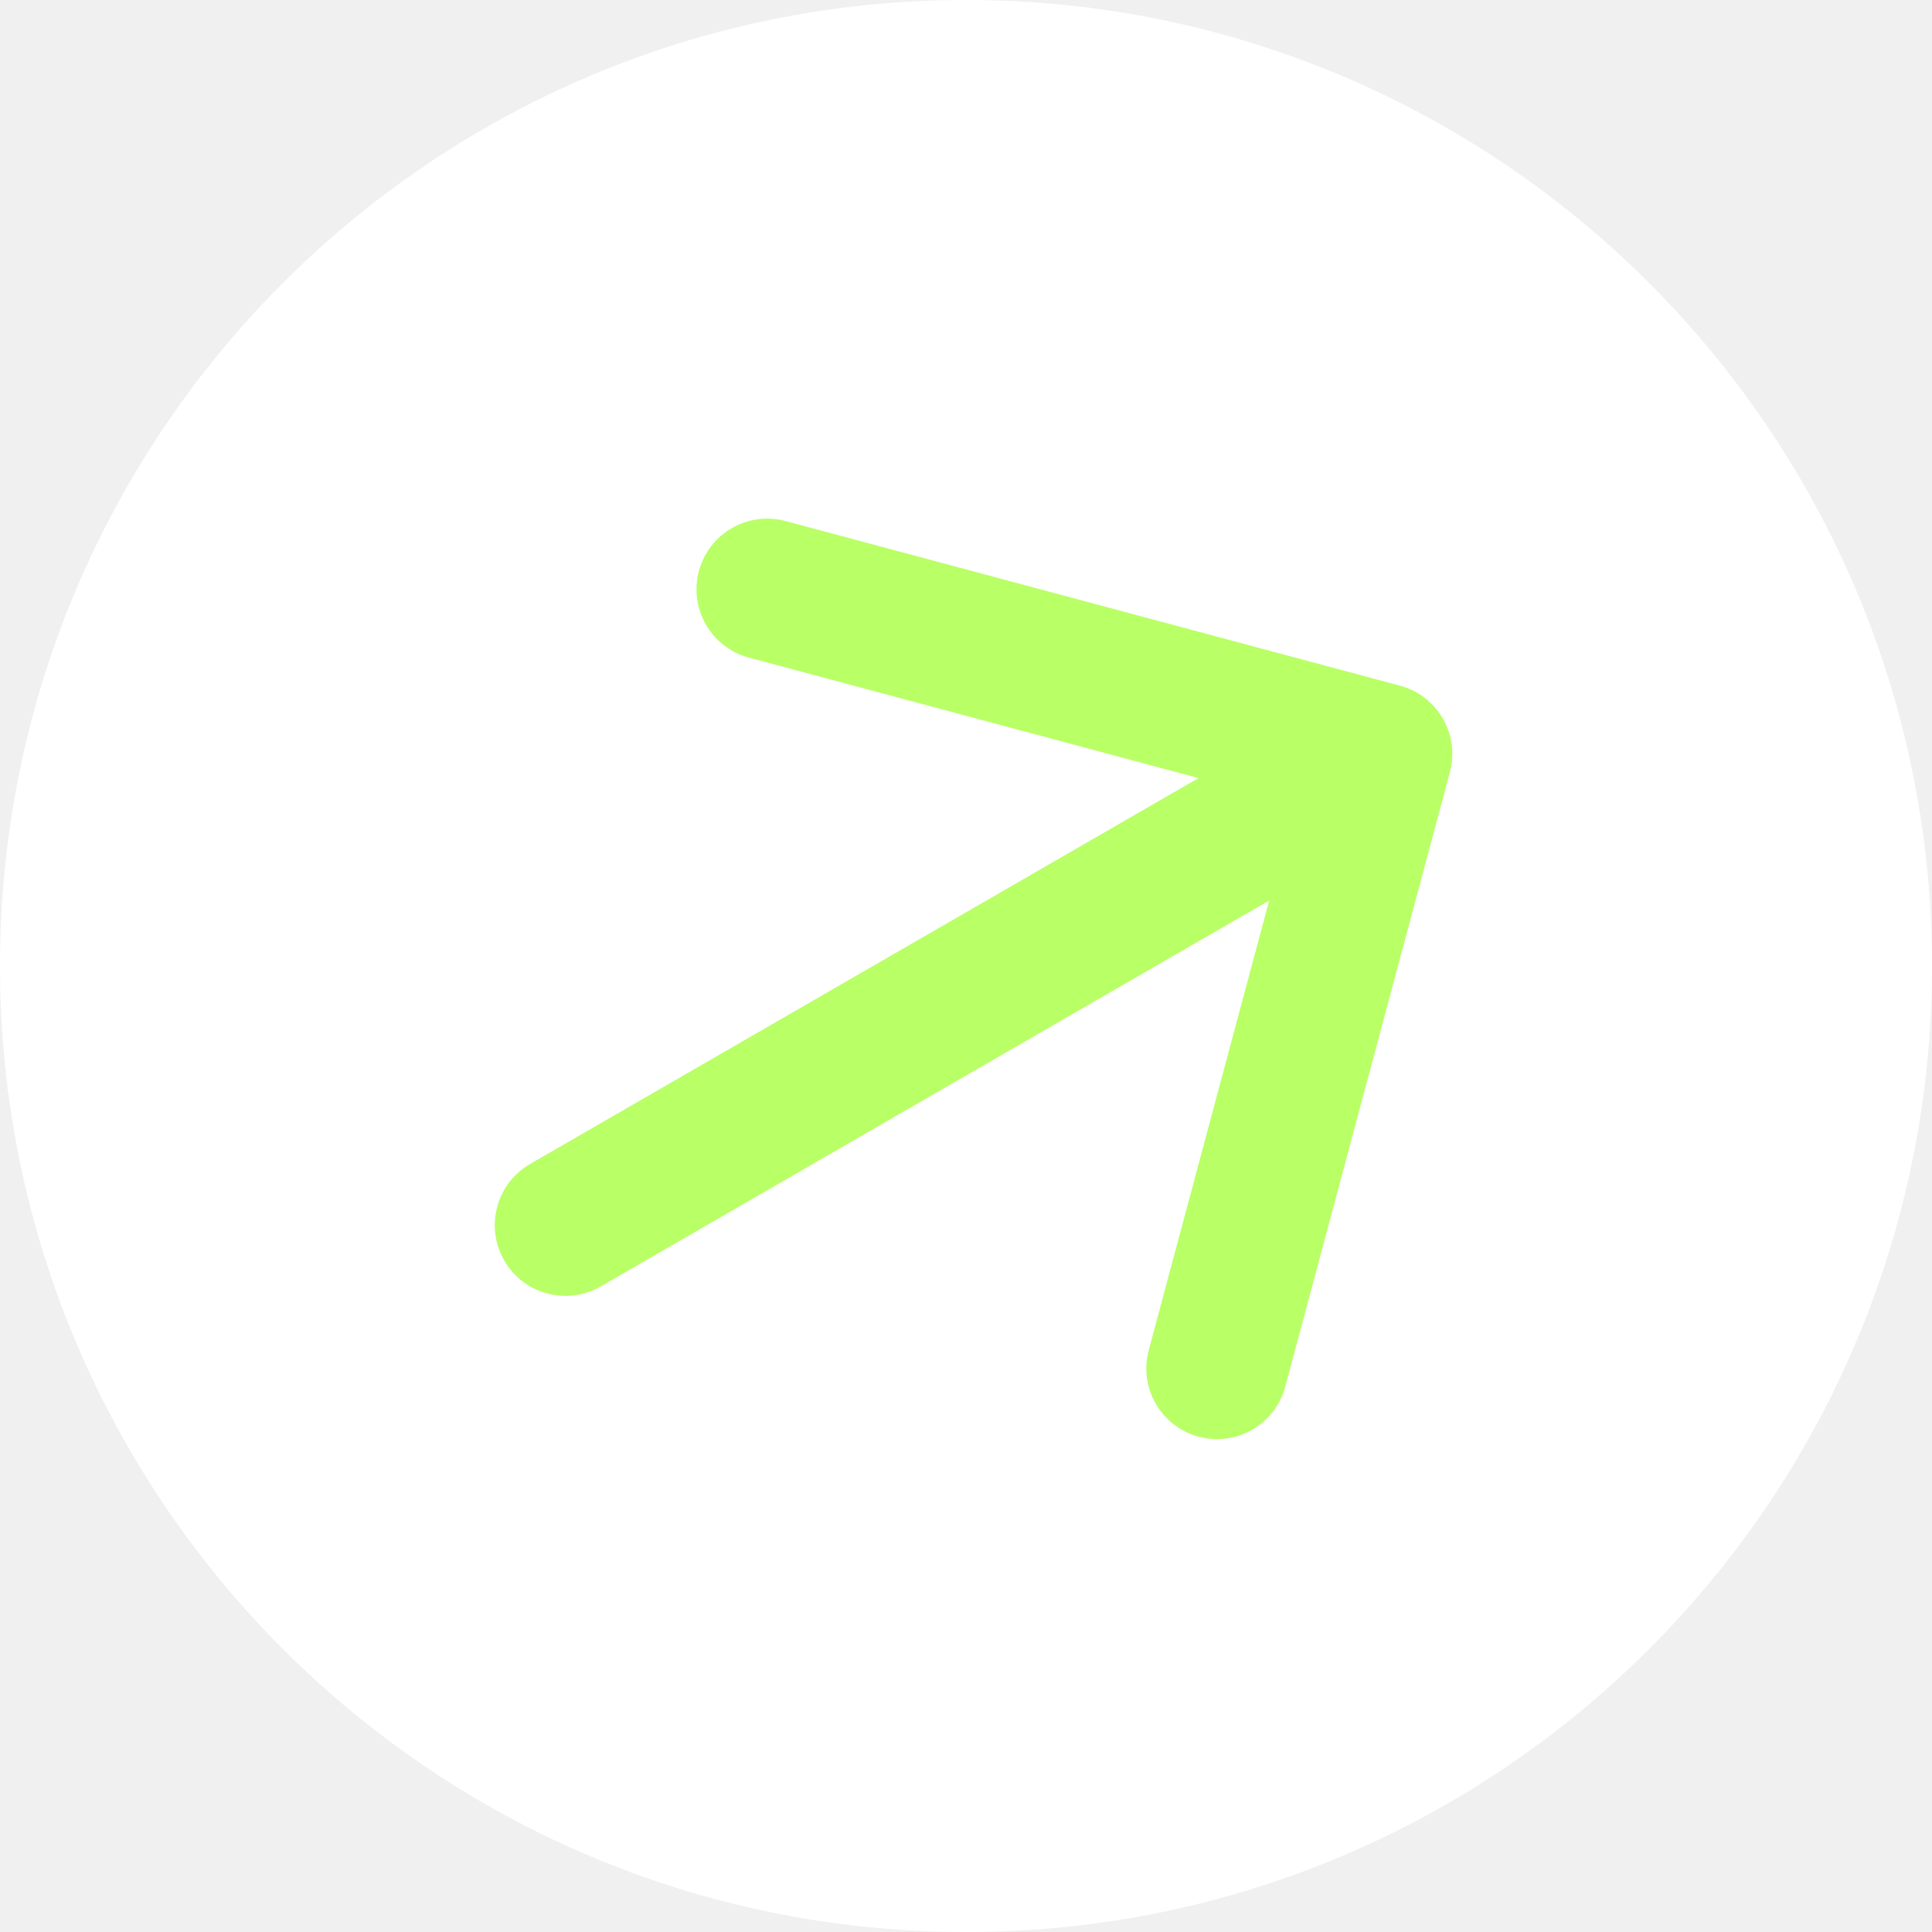
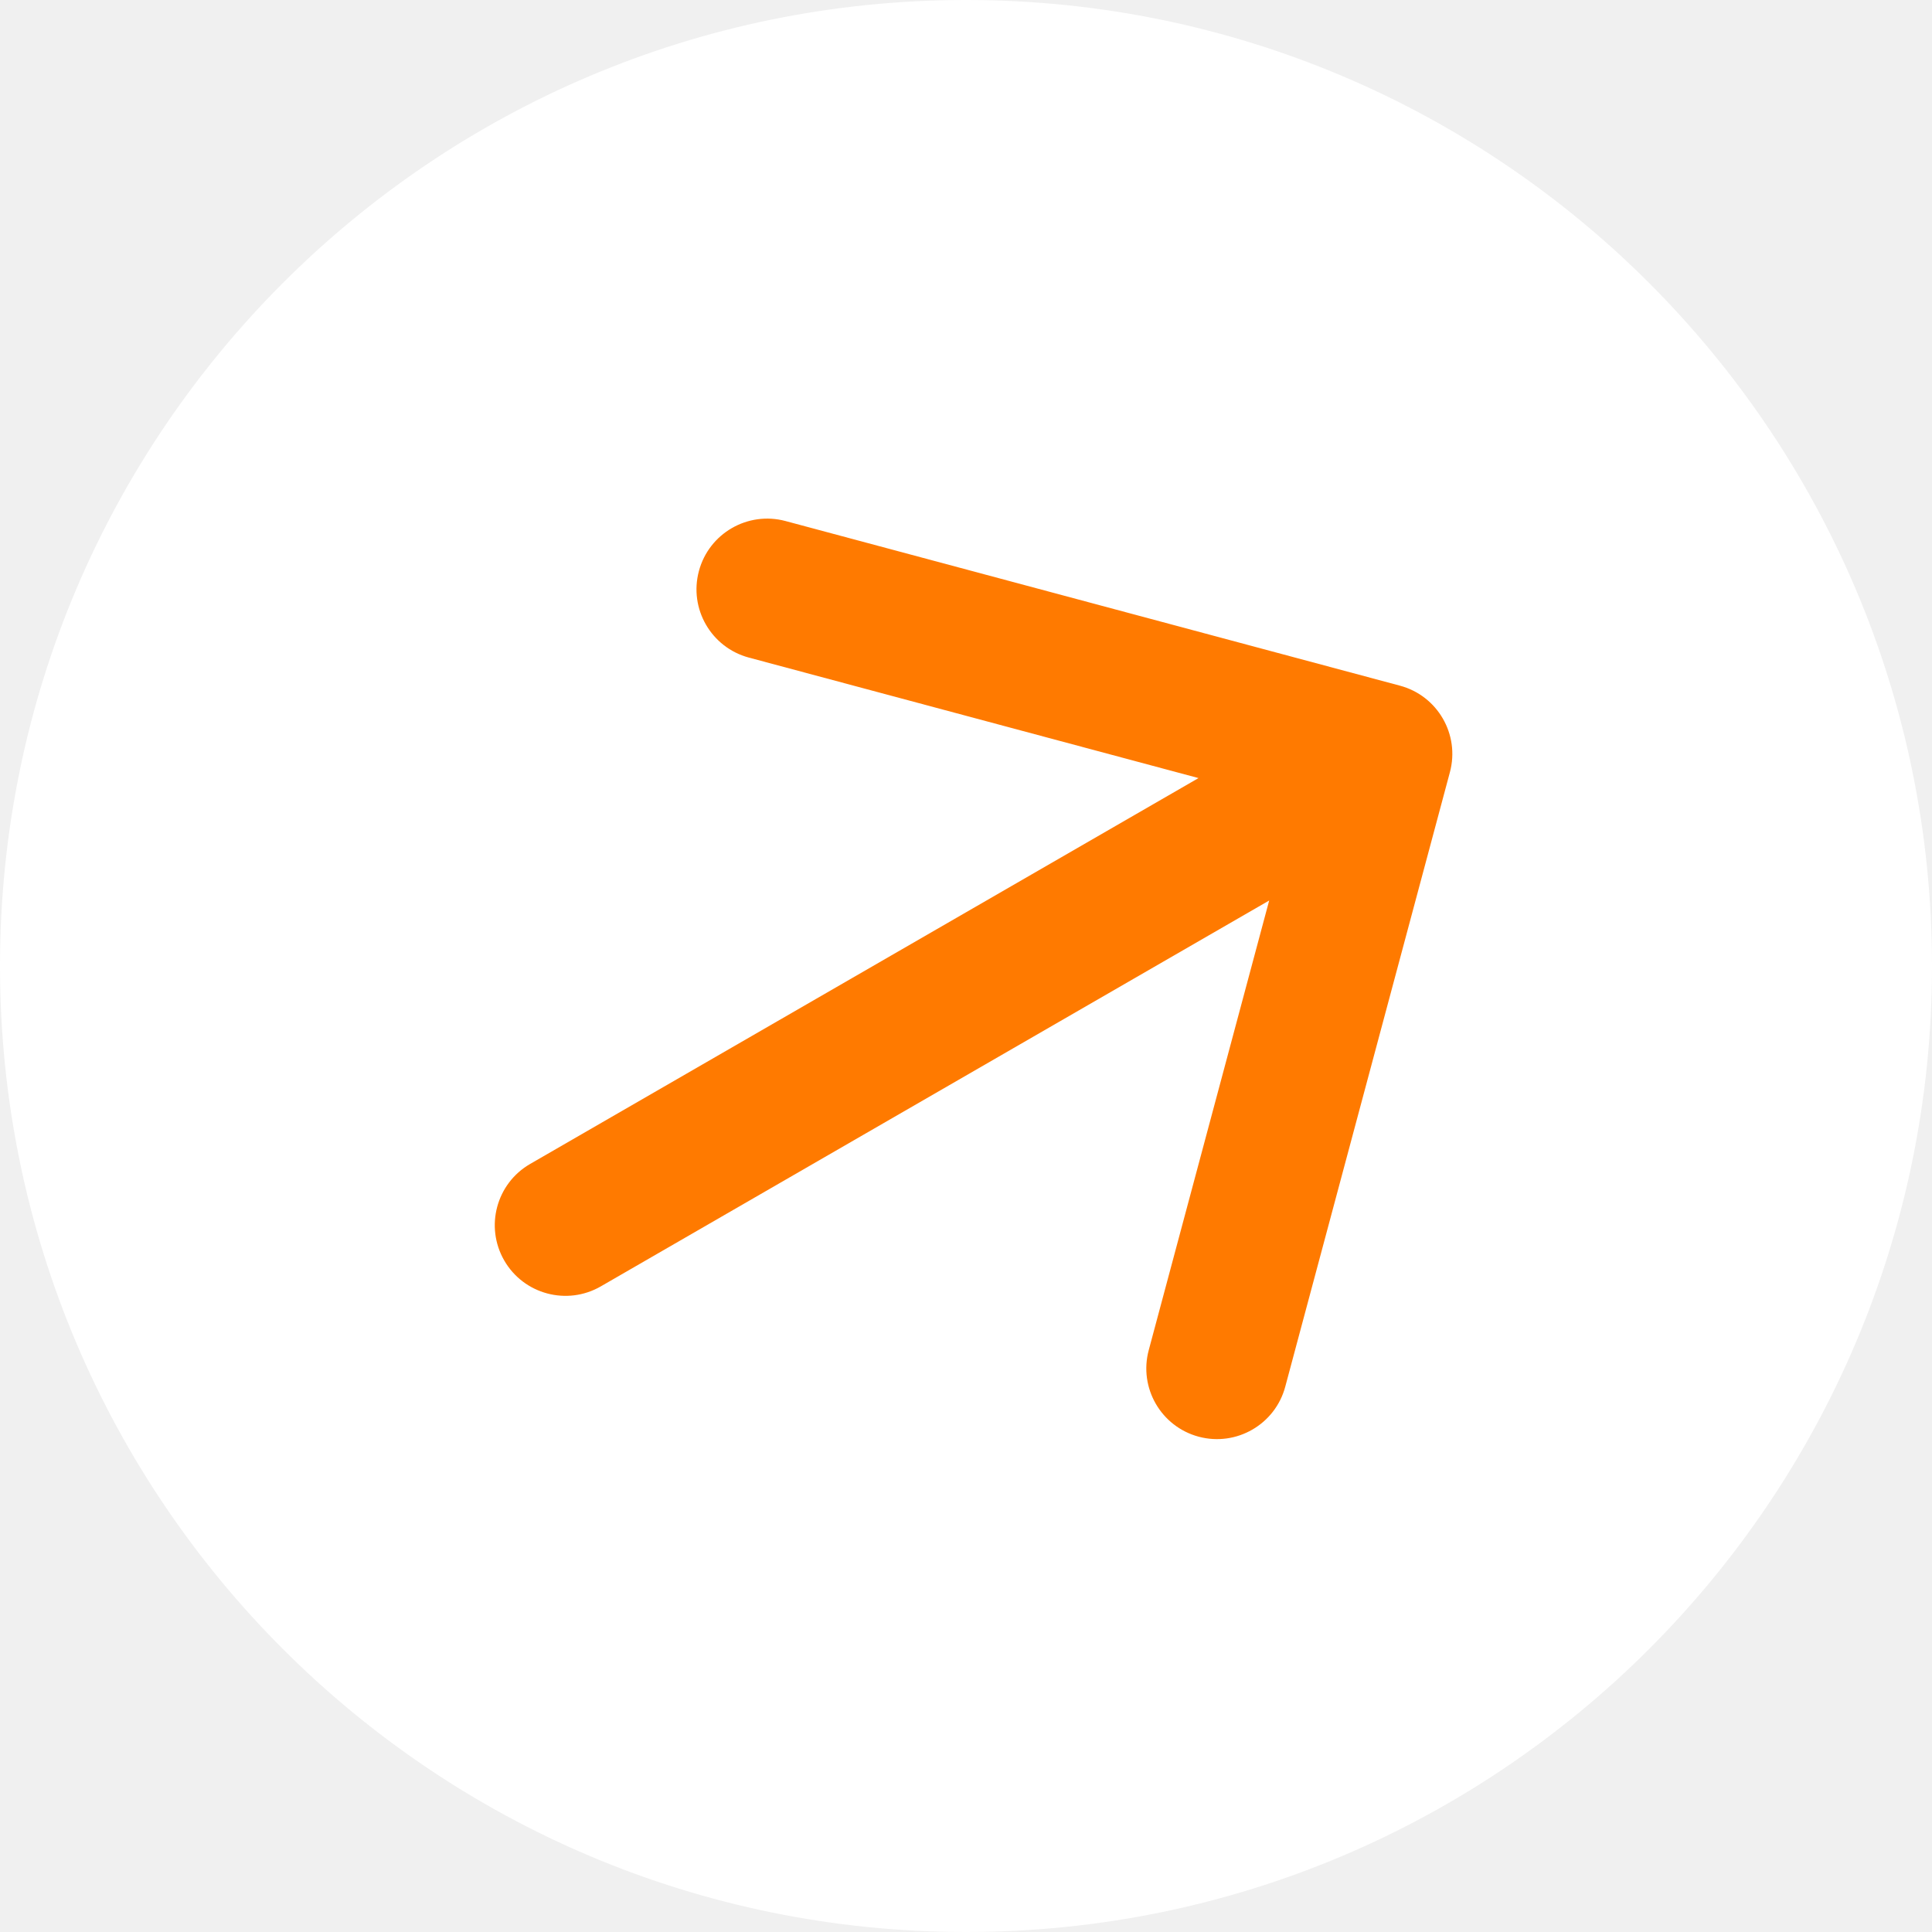
<svg xmlns="http://www.w3.org/2000/svg" width="41" height="41" viewBox="0 0 41 41" fill="none">
  <circle cx="20.5" cy="20.5" r="20.5" fill="white" />
-   <path d="M11.25 24.701C10.533 25.115 10.287 26.032 10.701 26.75C11.115 27.467 12.033 27.713 12.75 27.299L11.25 24.701ZM30.769 16.388C30.984 15.588 30.509 14.765 29.709 14.551L16.669 11.057C15.869 10.843 15.046 11.318 14.832 12.118C14.617 12.918 15.092 13.74 15.892 13.955L27.483 17.061L24.378 28.652C24.163 29.452 24.638 30.274 25.438 30.489C26.238 30.703 27.061 30.228 27.275 29.428L30.769 16.388ZM12.75 27.299L30.071 17.299L28.571 14.701L11.25 24.701L12.75 27.299Z" fill="#B9FF66" />
+   <path d="M11.25 24.701C10.533 25.115 10.287 26.032 10.701 26.75C11.115 27.467 12.033 27.713 12.75 27.299L11.25 24.701ZM30.769 16.388C30.984 15.588 30.509 14.765 29.709 14.551L16.669 11.057C15.869 10.843 15.046 11.318 14.832 12.118C14.617 12.918 15.092 13.74 15.892 13.955L27.483 17.061L24.378 28.652C24.163 29.452 24.638 30.274 25.438 30.489C26.238 30.703 27.061 30.228 27.275 29.428L30.769 16.388ZM12.75 27.299L30.071 17.299L28.571 14.701L11.25 24.701L12.75 27.299Z" fill="#FF7A00" />
</svg>
